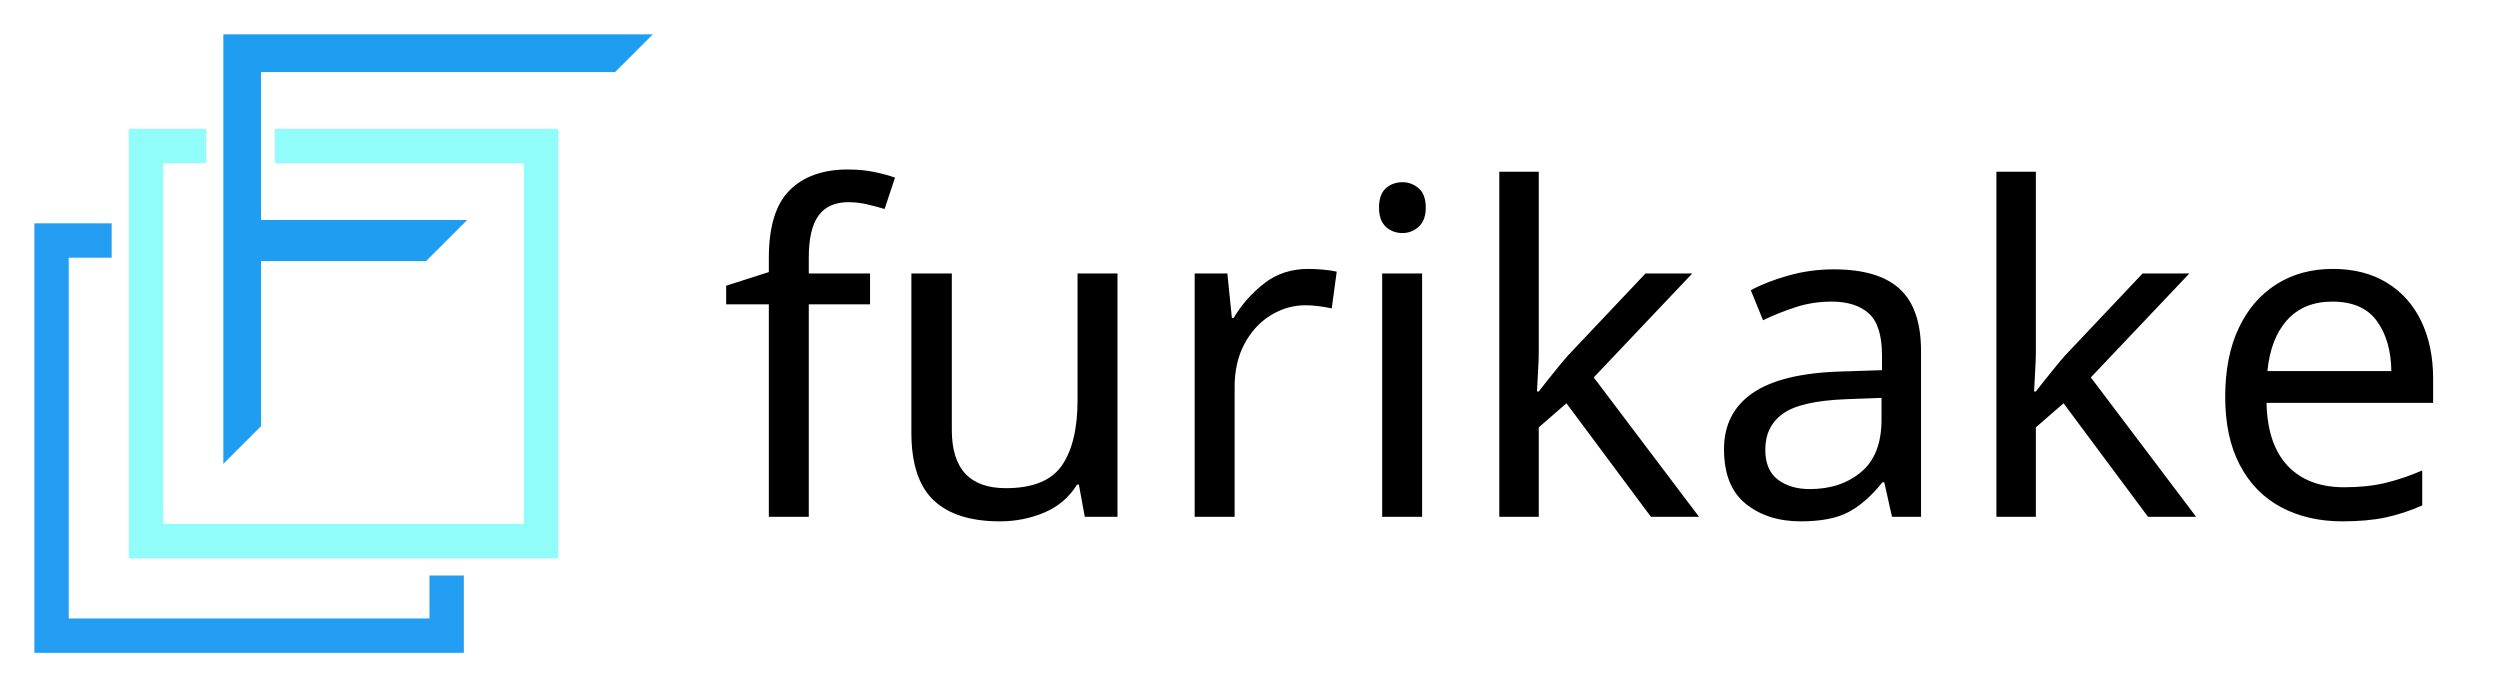
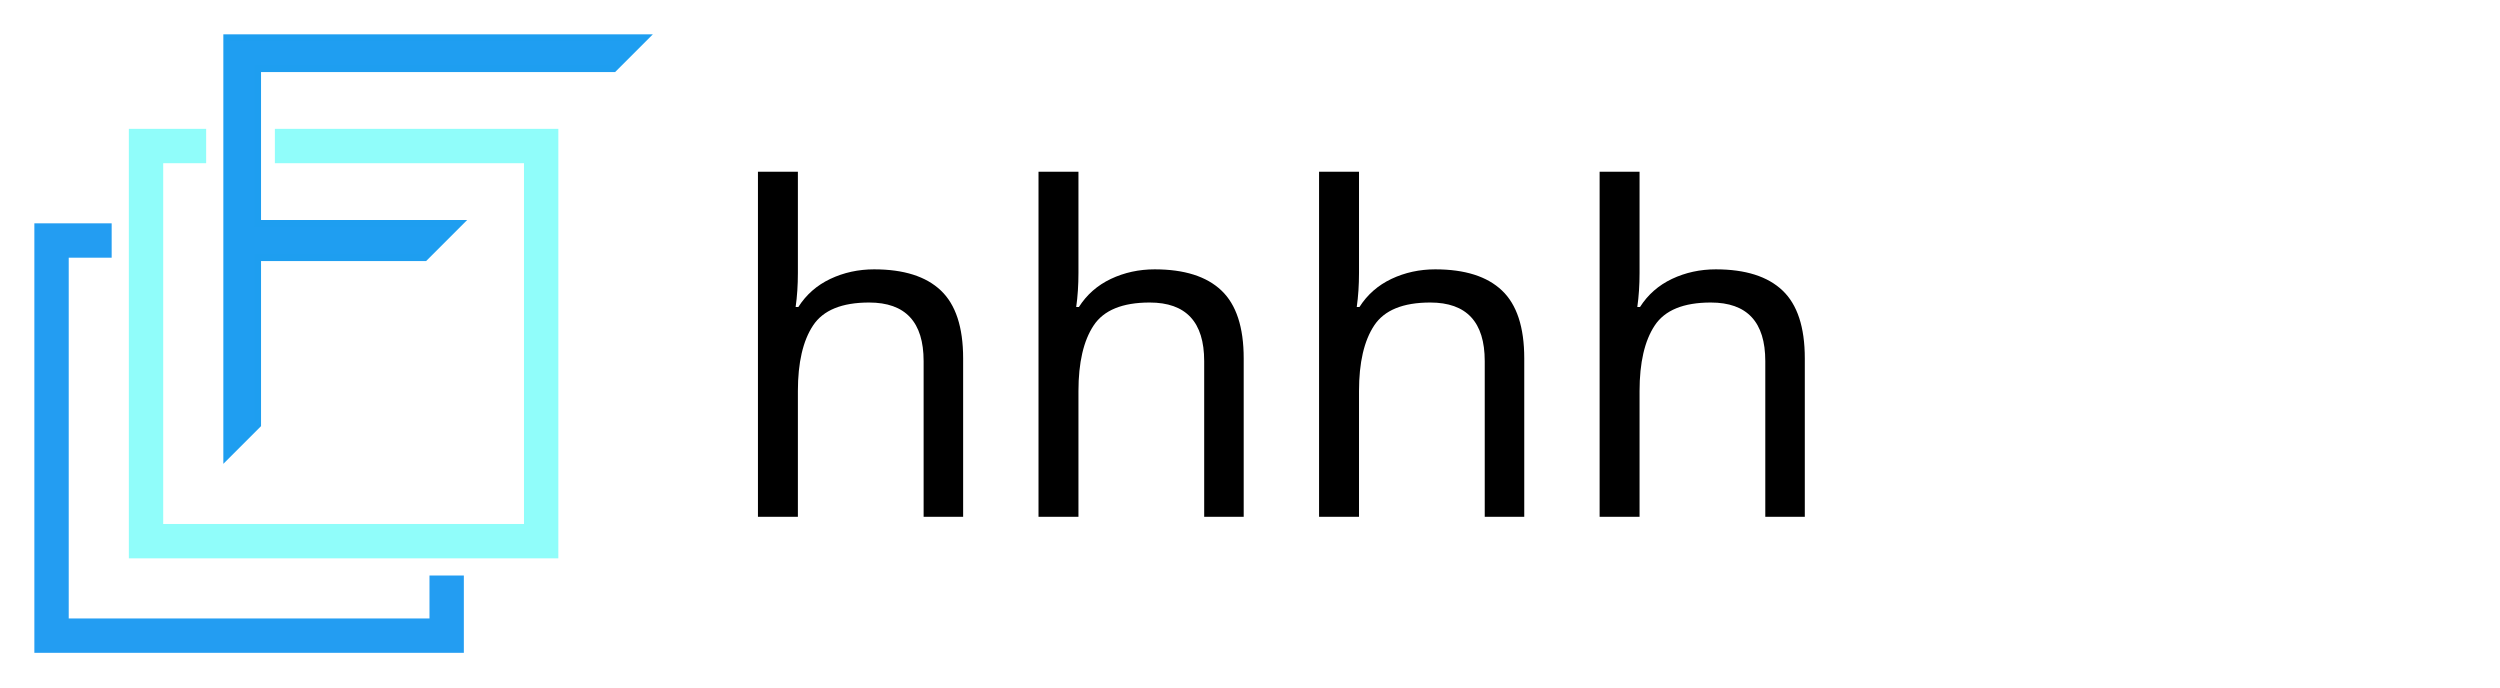
<svg xmlns="http://www.w3.org/2000/svg" width="2750" height="755.906" version="1.1" viewBox="0 0 727.604 200" id="svg16">
  <defs id="defs20" />
  <rect x="-4.536" y="-1.512" width="211.67" height="220.36" fill="none" stroke-width="0.265" id="rect4" />
  <g id="g14">
    <rect x="68.035" y="1.509" width="0" height="130.16" fill="#239df2" stroke-width="0.265" id="rect6" />
    <path transform="scale(0.26458)" d="m 37.795,245.67 v 472.44 h 472.44 V 633.071 H 472.44 v 47.244 H 75.59 v -396.85 h 47.244 V 245.67 Z" fill="#239df2" id="path8" />
    <path d="m 37.5,37.5 v 125 h 125 V 37.5 H 80 v 10 h 72.5 v 105 h -105 v -105 H 60 V 37.5 Z" fill="#90fdfa" stroke-width="0.266" id="path10" />
    <path transform="scale(0.26458)" d="m 249.35,41.475 v 459.88 L 283.465,467.24 V 283.47 h 183.77 L 505.03,245.675 H 283.46 V 75.595 H 675.11 L 709.225,41.48 Z" fill="#1f9ef1" stroke="#1e9ef0" stroke-width="7.358" id="path12" />
  </g>
  <text xml:space="preserve" style="font-style:normal;font-variant:normal;font-weight:normal;font-stretch:normal;font-size:132.127px;line-height:1.25;font-family:'03SmartFontUI';-inkscape-font-specification:'03SmartFontUI, Normal';font-variant-ligatures:normal;font-variant-caps:normal;font-variant-numeric:normal;font-variant-east-asian:normal;letter-spacing:0px;word-spacing:0px;stroke-width:3.496" x="209.36" y="150.405" id="text847">
-     <tspan id="tspan845" x="209.36" y="150.405" style="font-style:normal;font-variant:normal;font-weight:normal;font-stretch:normal;font-size:132.127px;font-family:'03SmartFontUI';-inkscape-font-specification:'03SmartFontUI, Normal';font-variant-ligatures:normal;font-variant-caps:normal;font-variant-numeric:normal;font-variant-east-asian:normal;stroke-width:3.496">furikake</tspan>
+     <tspan id="tspan845" x="209.36" y="150.405" style="font-style:normal;font-variant:normal;font-weight:normal;font-stretch:normal;font-size:132.127px;font-family:'03SmartFontUI';-inkscape-font-specification:'03SmartFontUI, Normal';font-variant-ligatures:normal;font-variant-caps:normal;font-variant-numeric:normal;font-variant-east-asian:normal;stroke-width:3.496">hhhh</tspan>
  </text>
</svg>
